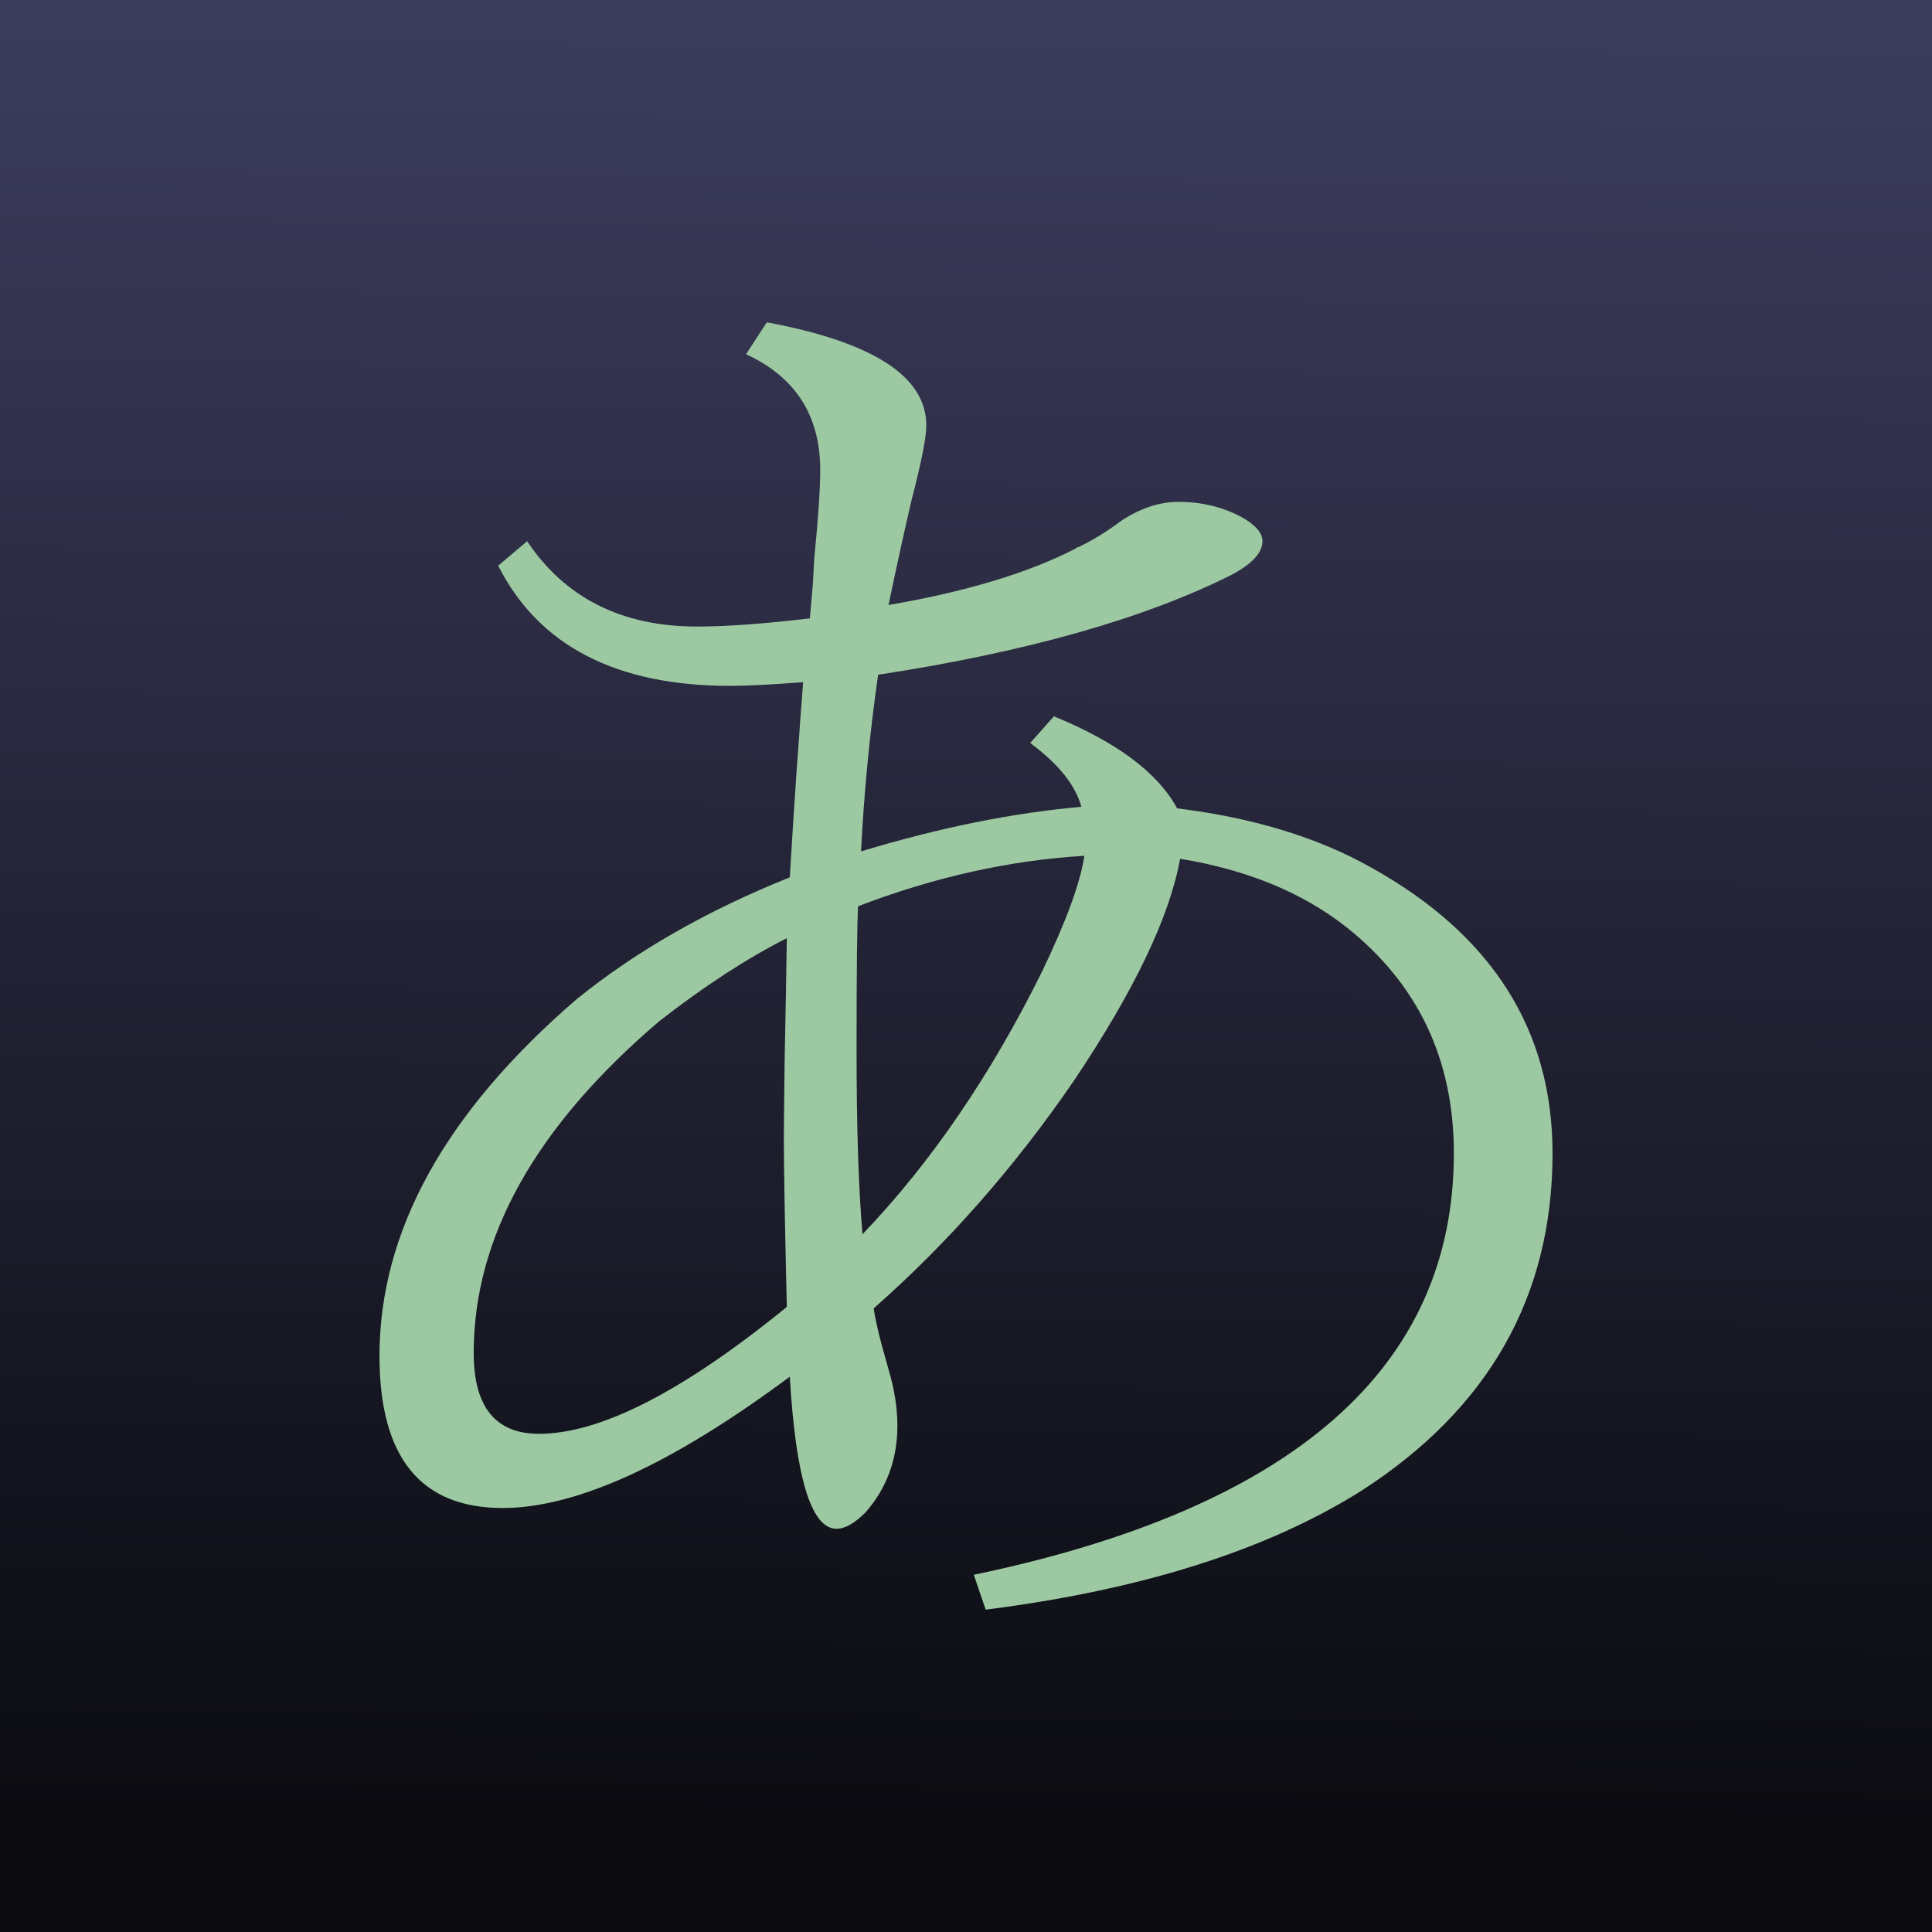
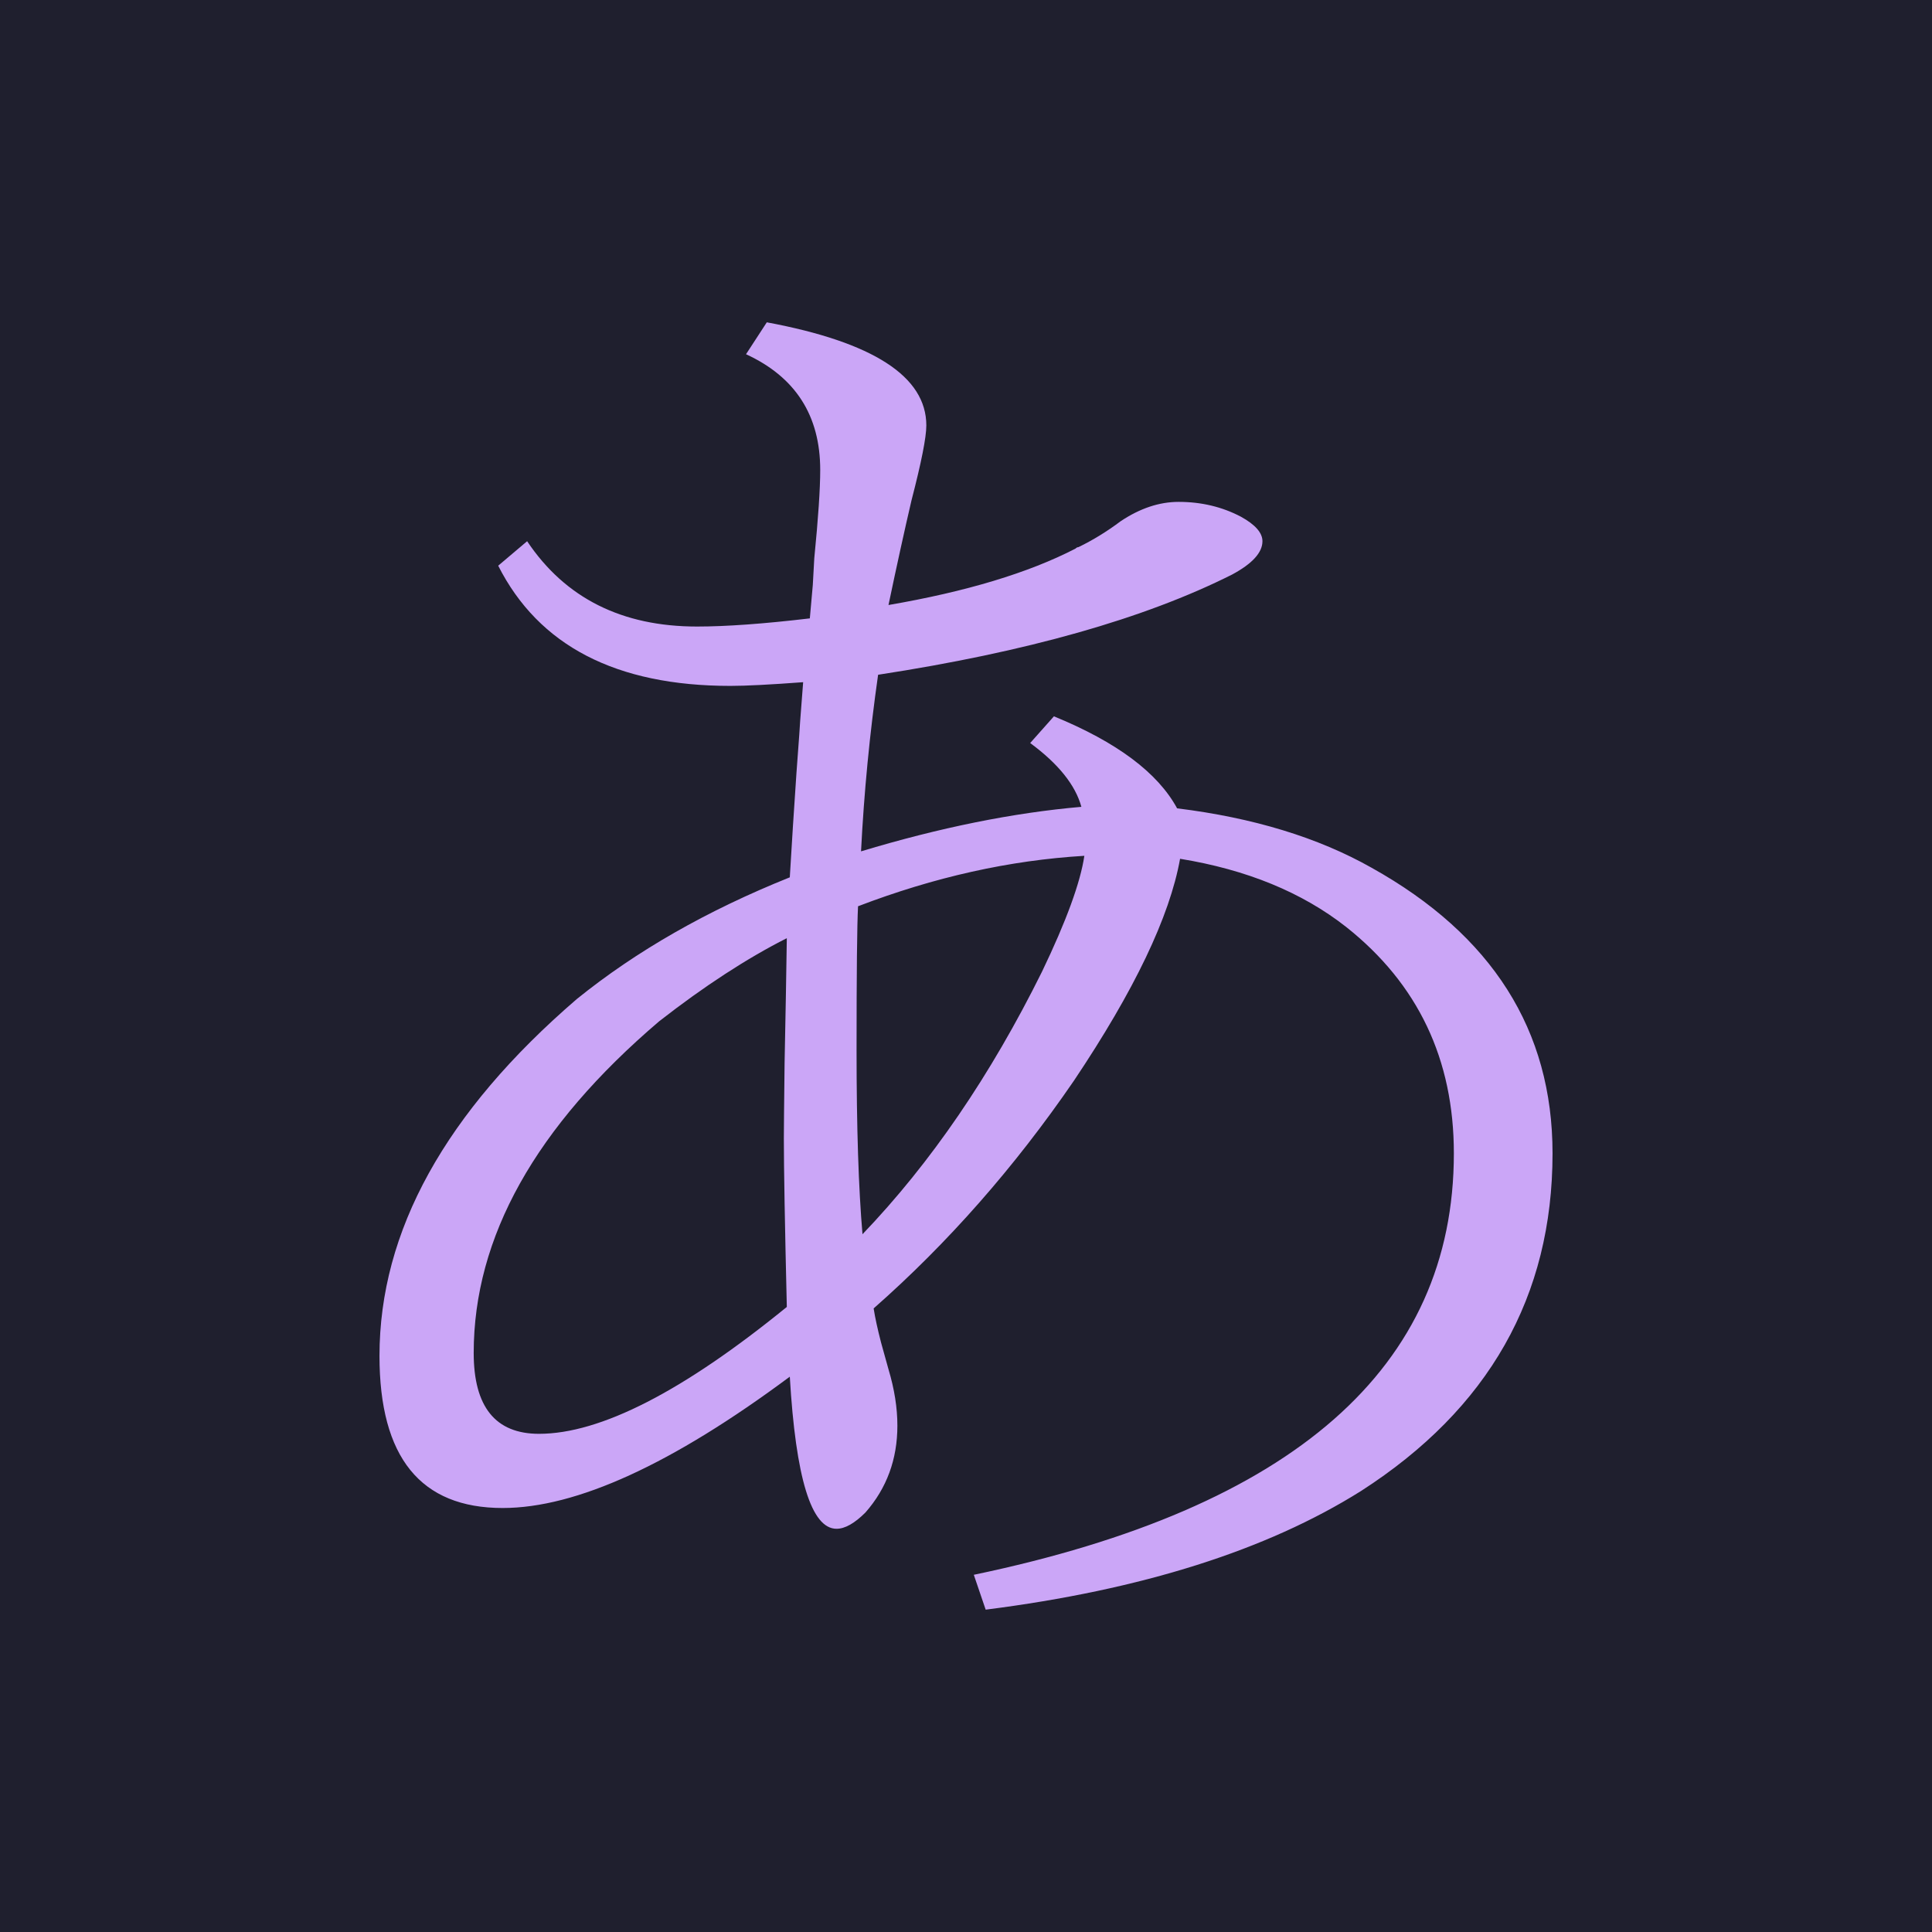
- <svg xmlns="http://www.w3.org/2000/svg" xmlns:xlink="http://www.w3.org/1999/xlink" width="300" height="300" viewBox="0 0 300 300" version="1.1" id="svg5">
-   <defs id="defs2">
-     <linearGradient id="linearGradient2515">
-       <stop style="stop-color:#0a0a0f;stop-opacity:1;" offset="0" id="stop2511" />
-       <stop style="stop-color:#3c3c5d;stop-opacity:1;" offset="1" id="stop2513" />
-     </linearGradient>
-     <linearGradient xlink:href="#linearGradient2515" id="linearGradient2517" x1="132.712" y1="286.245" x2="135.025" y2="4.11" gradientUnits="userSpaceOnUse" />
-   </defs>
+ <svg xmlns="http://www.w3.org/2000/svg" width="300" height="300" viewBox="0 0 300 300" version="1.1" id="svg5">
+   <defs id="defs2" />
  <g id="layer1">
-     <rect style="fill:url(#linearGradient2517);fill-opacity:1" id="rect163" width="300" height="300" x="0" y="0" />
-     <g aria-label="KAPP!" transform="matrix(0.9221083,0,0,1.381932,-19.32676,-19.32675)" id="text271" style="font-style:italic;font-weight:bold;font-size:163.154px;font-family:Atari;-inkscape-font-specification:'Atari Bold Italic';fill:#9cc9a1;stroke-width:13.596;fill-opacity:1">
-       <g aria-label="あ" transform="scale(1.2242,0.81686)" id="text270" style="font-style:normal;font-weight:normal;font-size:209.026px;font-family:TakaoMincho;-inkscape-font-specification:TakaoMincho;stroke-width:17.419">
-         <path d="m 165.871,128.107 q -1.225,-4.491 -7.042,-8.777 l 3.266,-3.674 q 12.962,5.307 16.943,12.656 15.718,1.939 26.741,8.165 24.903,13.881 24.903,39.294 0,29.496 -26.332,46.439 -19.494,12.248 -51.644,16.33 l -1.633,-4.797 q 66.035,-13.779 66.035,-57.972 0,-19.392 -14.799,-31.129 -9.084,-7.144 -22.862,-9.39 -2.143,11.941 -14.595,30.517 -12.248,17.861 -27.557,31.333 0.306,1.939 1.021,4.695 0.919,3.266 1.021,3.674 1.225,4.083 1.225,7.757 0,6.94 -4.389,11.941 -2.245,2.245 -3.98,2.245 -5.205,0 -6.43,-20.923 -24.291,18.065 -39.499,18.065 -16.943,0 -16.943,-20.923 0,-25.72 27.149,-49.093 12.248,-9.9 29.292,-16.738 0.408,-6.94 0.919,-14.391 0.51,-6.838 0.51,-7.144 l 0.408,-5.307 q -6.838,0.51 -10.002,0.51 -23.577,0 -31.946,-16.534 l 3.98,-3.368 q 7.859,11.737 23.373,11.737 6.022,0 15.514,-1.123 l 0.408,-4.593 0.204,-3.674 q 0.817,-8.267 0.817,-12.146 0,-11.227 -10.206,-15.922 l 2.858,-4.389 q 21.944,4.083 21.944,14.187 0,2.45 -2.041,10.308 -1.429,6.124 -3.164,14.391 16.024,-2.756 25.72,-7.757 0.204,-0.204 0.408,-0.204 2.96,-1.429 5.818,-3.572 3.98,-2.654 7.961,-2.654 4.695,0 8.573,2.041 2.96,1.633 2.96,3.368 0,2.347 -4.185,4.593 -18.065,9.084 -48.684,13.779 -1.735,12.146 -2.347,24.291 16.228,-4.899 30.313,-6.124 z m 0.408,6.736 q -15.412,0.919 -31.129,6.94 -0.204,3.878 -0.204,19.8 0,15.922 0.817,25.312 14.085,-14.697 24.699,-36.13 5.001,-10.41 5.818,-15.922 z m -40.927,62.055 q -0.408,-17.147 -0.408,-23.168 0,-1.735 0.102,-10.41 0.204,-10.002 0.306,-17.147 -8.267,4.185 -17.555,11.431 -25.516,21.74 -25.516,45.622 0,11.125 8.982,11.125 12.656,0 34.089,-17.453 z" id="path2542" />
+     <rect style="fill:#1f1f2e;fill-opacity:1" id="rect163" width="300" height="300" x="0" y="0" />
+     <g aria-label="KAPP!" transform="matrix(0.9221083,0,0,1.381932,-19.32676,-19.32675)" id="text271" style="font-style:italic;font-weight:bold;font-size:163.154px;font-family:Atari;-inkscape-font-specification:'Atari Bold Italic';fill:#cba6f7;stroke-width:13.596;fill-opacity:1">
+       <g aria-label="あ" transform="scale(1.2242,0.81686)" id="text270" style="font-style:normal;font-weight:normal;font-size:209.026px;font-family:TakaoMincho;-inkscape-font-specification:TakaoMincho;stroke-width:17.419;fill:#cba6f7;fill-opacity:1">
+         <path d="m 165.871,128.107 q -1.225,-4.491 -7.042,-8.777 l 3.266,-3.674 q 12.962,5.307 16.943,12.656 15.718,1.939 26.741,8.165 24.903,13.881 24.903,39.294 0,29.496 -26.332,46.439 -19.494,12.248 -51.644,16.33 l -1.633,-4.797 q 66.035,-13.779 66.035,-57.972 0,-19.392 -14.799,-31.129 -9.084,-7.144 -22.862,-9.39 -2.143,11.941 -14.595,30.517 -12.248,17.861 -27.557,31.333 0.306,1.939 1.021,4.695 0.919,3.266 1.021,3.674 1.225,4.083 1.225,7.757 0,6.94 -4.389,11.941 -2.245,2.245 -3.98,2.245 -5.205,0 -6.43,-20.923 -24.291,18.065 -39.499,18.065 -16.943,0 -16.943,-20.923 0,-25.72 27.149,-49.093 12.248,-9.9 29.292,-16.738 0.408,-6.94 0.919,-14.391 0.51,-6.838 0.51,-7.144 l 0.408,-5.307 q -6.838,0.51 -10.002,0.51 -23.577,0 -31.946,-16.534 l 3.98,-3.368 q 7.859,11.737 23.373,11.737 6.022,0 15.514,-1.123 l 0.408,-4.593 0.204,-3.674 q 0.817,-8.267 0.817,-12.146 0,-11.227 -10.206,-15.922 l 2.858,-4.389 q 21.944,4.083 21.944,14.187 0,2.45 -2.041,10.308 -1.429,6.124 -3.164,14.391 16.024,-2.756 25.72,-7.757 0.204,-0.204 0.408,-0.204 2.96,-1.429 5.818,-3.572 3.98,-2.654 7.961,-2.654 4.695,0 8.573,2.041 2.96,1.633 2.96,3.368 0,2.347 -4.185,4.593 -18.065,9.084 -48.684,13.779 -1.735,12.146 -2.347,24.291 16.228,-4.899 30.313,-6.124 z m 0.408,6.736 q -15.412,0.919 -31.129,6.94 -0.204,3.878 -0.204,19.8 0,15.922 0.817,25.312 14.085,-14.697 24.699,-36.13 5.001,-10.41 5.818,-15.922 z m -40.927,62.055 q -0.408,-17.147 -0.408,-23.168 0,-1.735 0.102,-10.41 0.204,-10.002 0.306,-17.147 -8.267,4.185 -17.555,11.431 -25.516,21.74 -25.516,45.622 0,11.125 8.982,11.125 12.656,0 34.089,-17.453 z" id="path2542" style="fill:#cba6f7;fill-opacity:1" />
      </g>
    </g>
  </g>
</svg>
